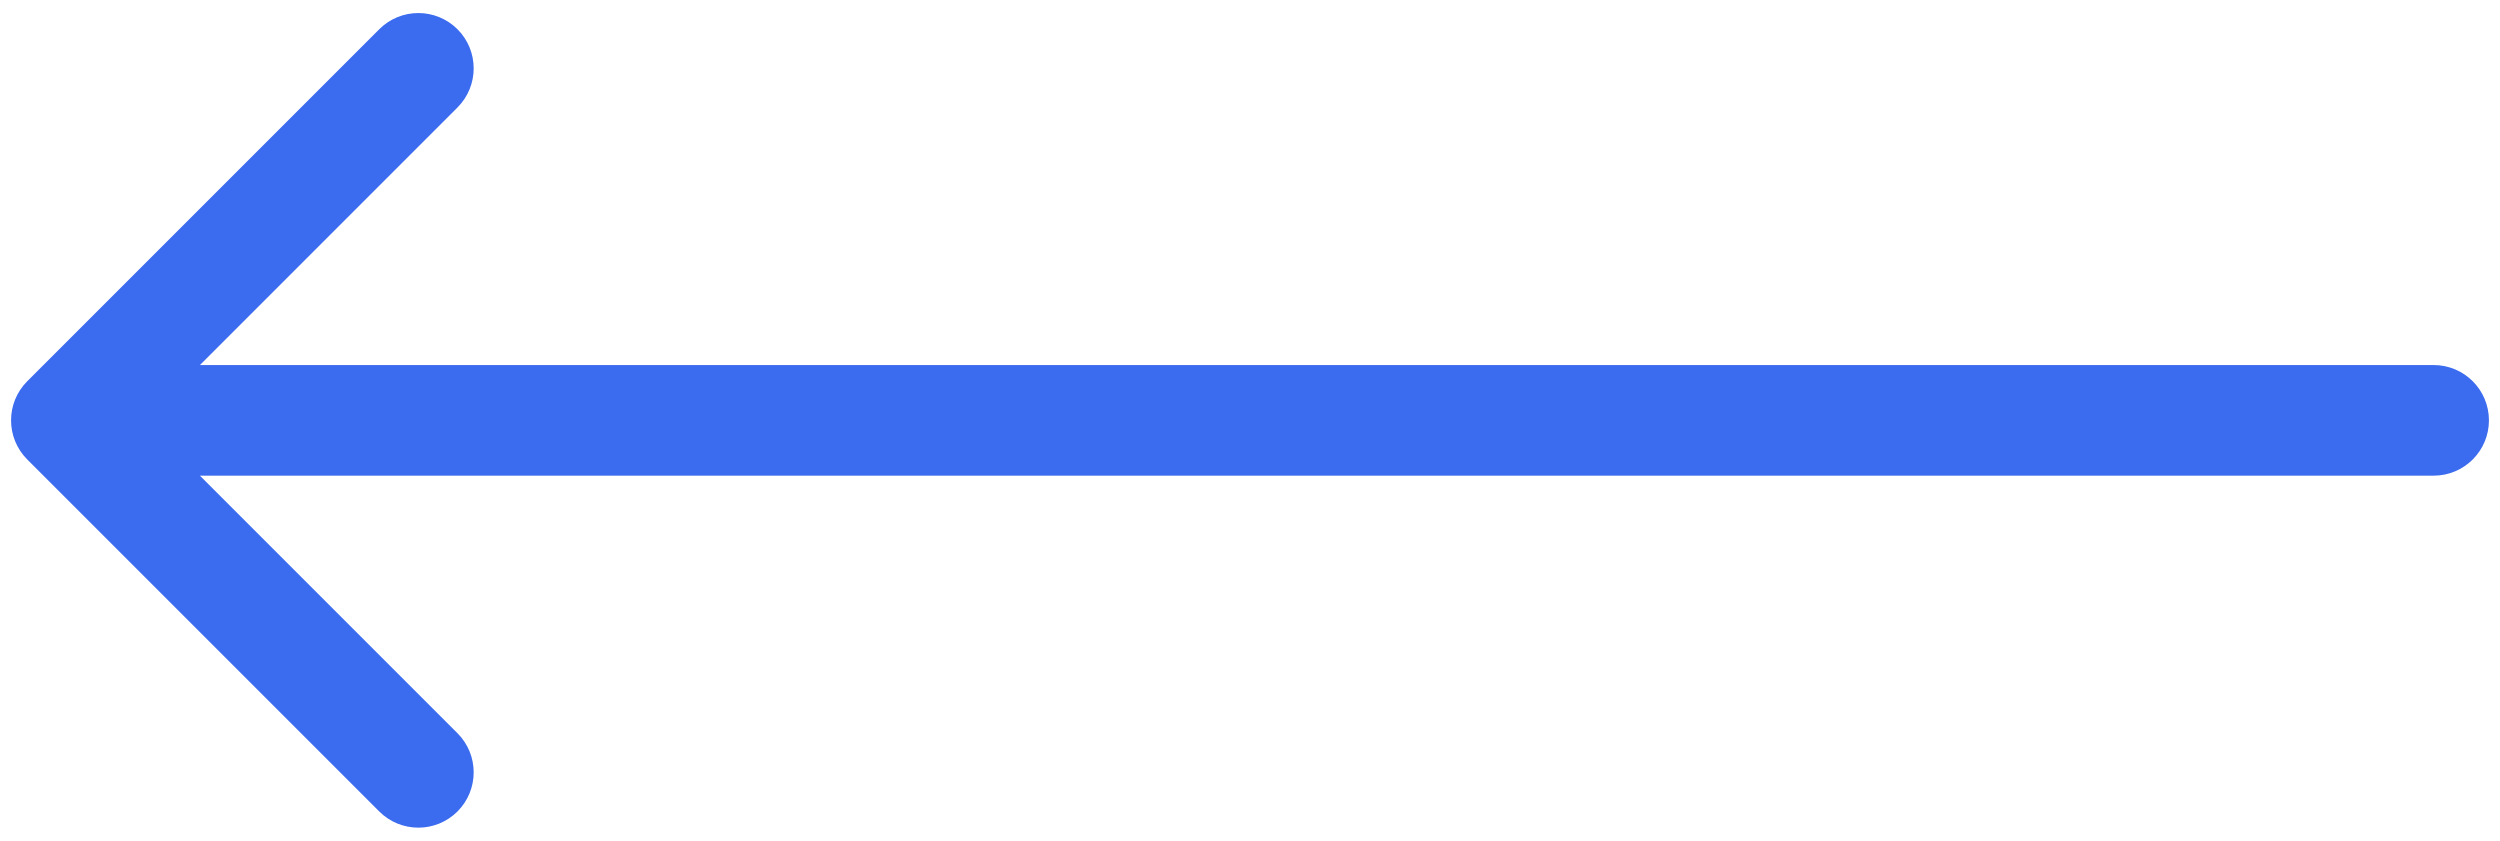
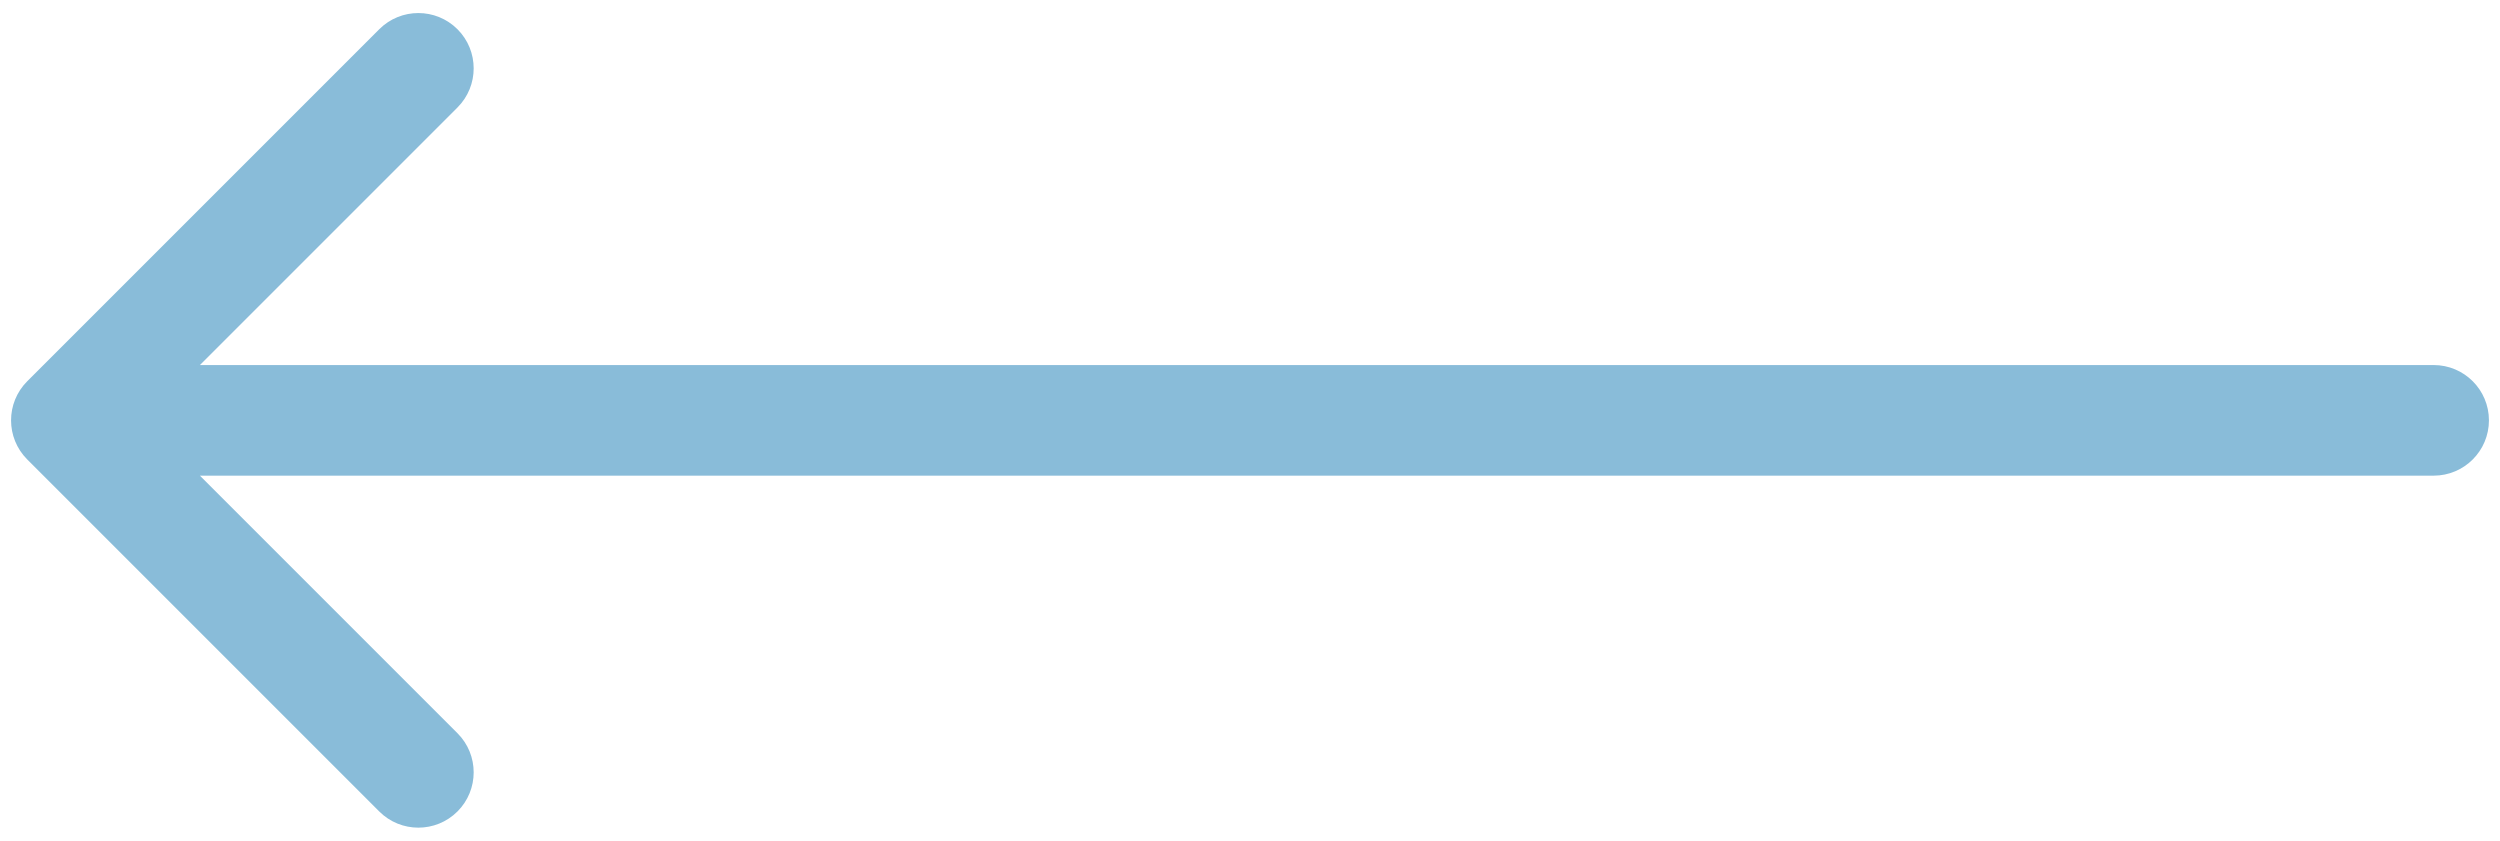
<svg xmlns="http://www.w3.org/2000/svg" width="113" height="38" viewBox="0 0 113 38" fill="none">
-   <path d="M110 21.5C111.381 21.5 112.5 20.381 112.5 19C112.5 17.619 111.381 16.5 110 16.5L110 21.5ZM1.232 17.232C0.256 18.209 0.256 19.791 1.232 20.768L17.142 36.678C18.118 37.654 19.701 37.654 20.678 36.678C21.654 35.701 21.654 34.118 20.678 33.142L6.536 19L20.678 4.858C21.654 3.882 21.654 2.299 20.678 1.322C19.701 0.346 18.118 0.346 17.142 1.322L1.232 17.232ZM110 16.5L3 16.5L3 21.5L110 21.5L110 16.5Z" fill="#3B6BEE" />
+   <path d="M110 21.5C111.381 21.5 112.5 20.381 112.5 19C112.5 17.619 111.381 16.5 110 16.5L110 21.5ZM1.232 17.232C0.256 18.209 0.256 19.791 1.232 20.768L17.142 36.678C18.118 37.654 19.701 37.654 20.678 36.678C21.654 35.701 21.654 34.118 20.678 33.142L6.536 19L20.678 4.858C21.654 3.882 21.654 2.299 20.678 1.322C19.701 0.346 18.118 0.346 17.142 1.322L1.232 17.232ZM110 16.5L3 16.5L3 21.5L110 21.5L110 16.5Z" fill="#89BCD9" />
</svg>
